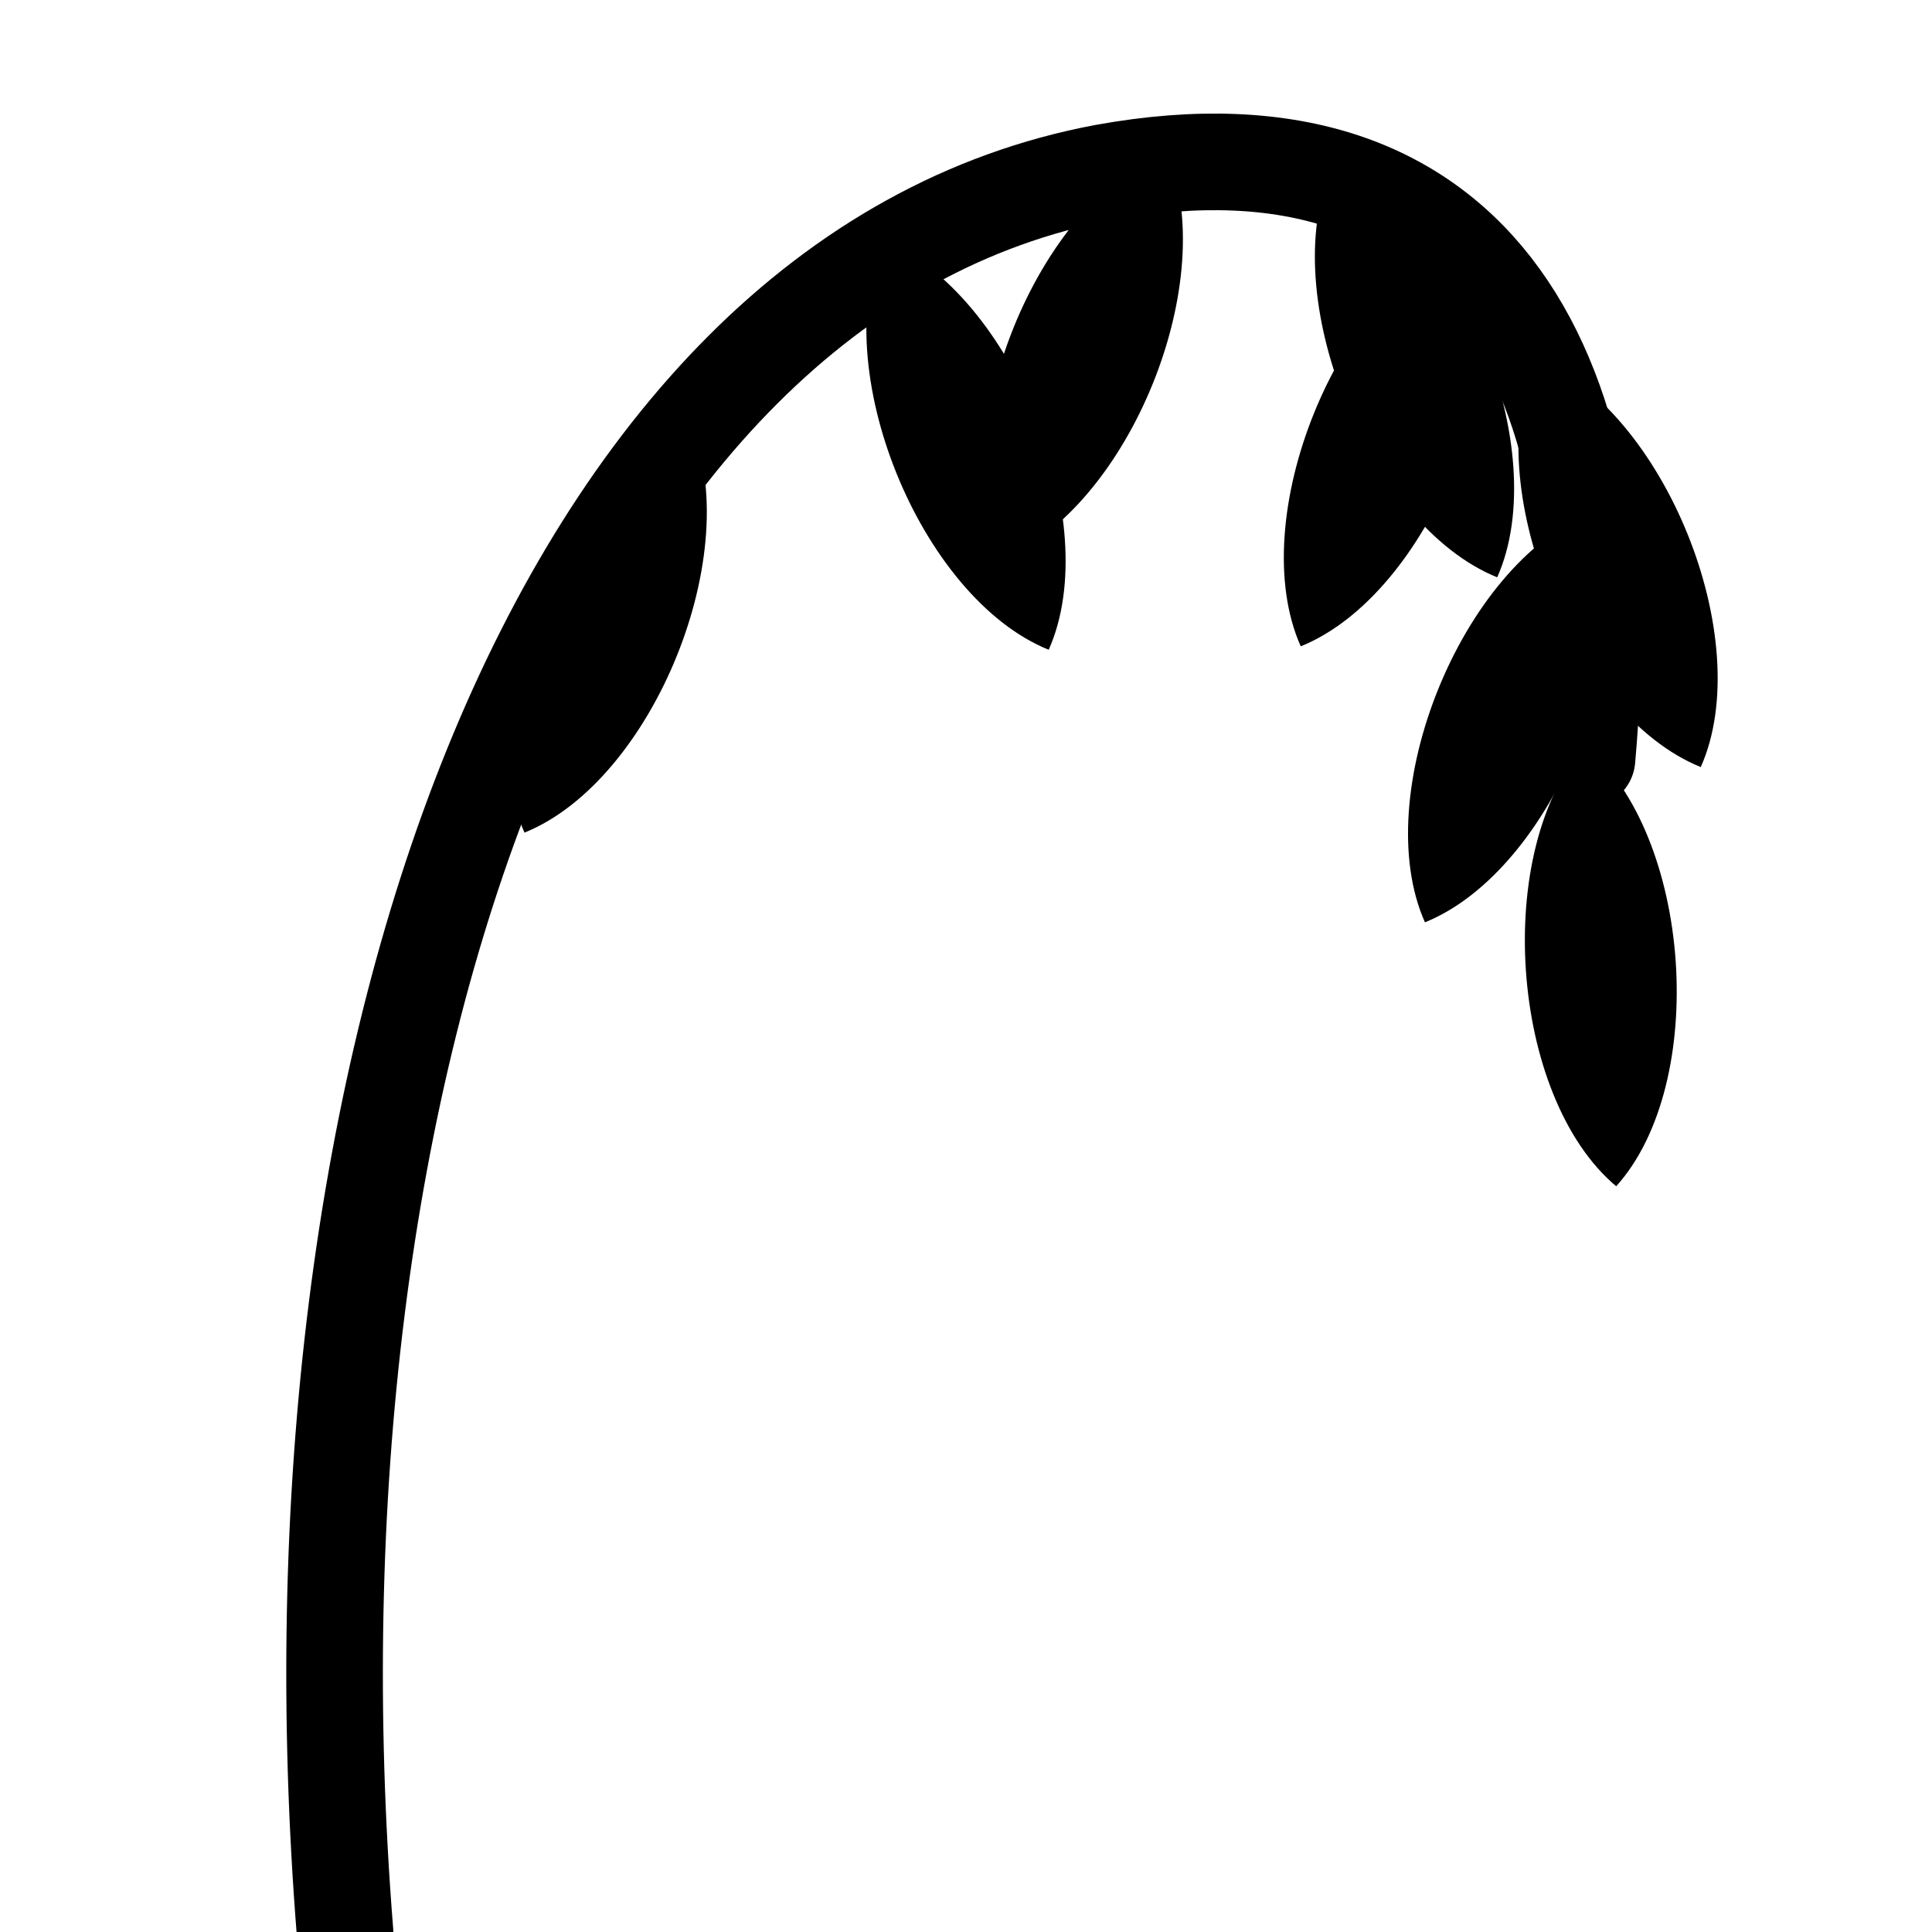
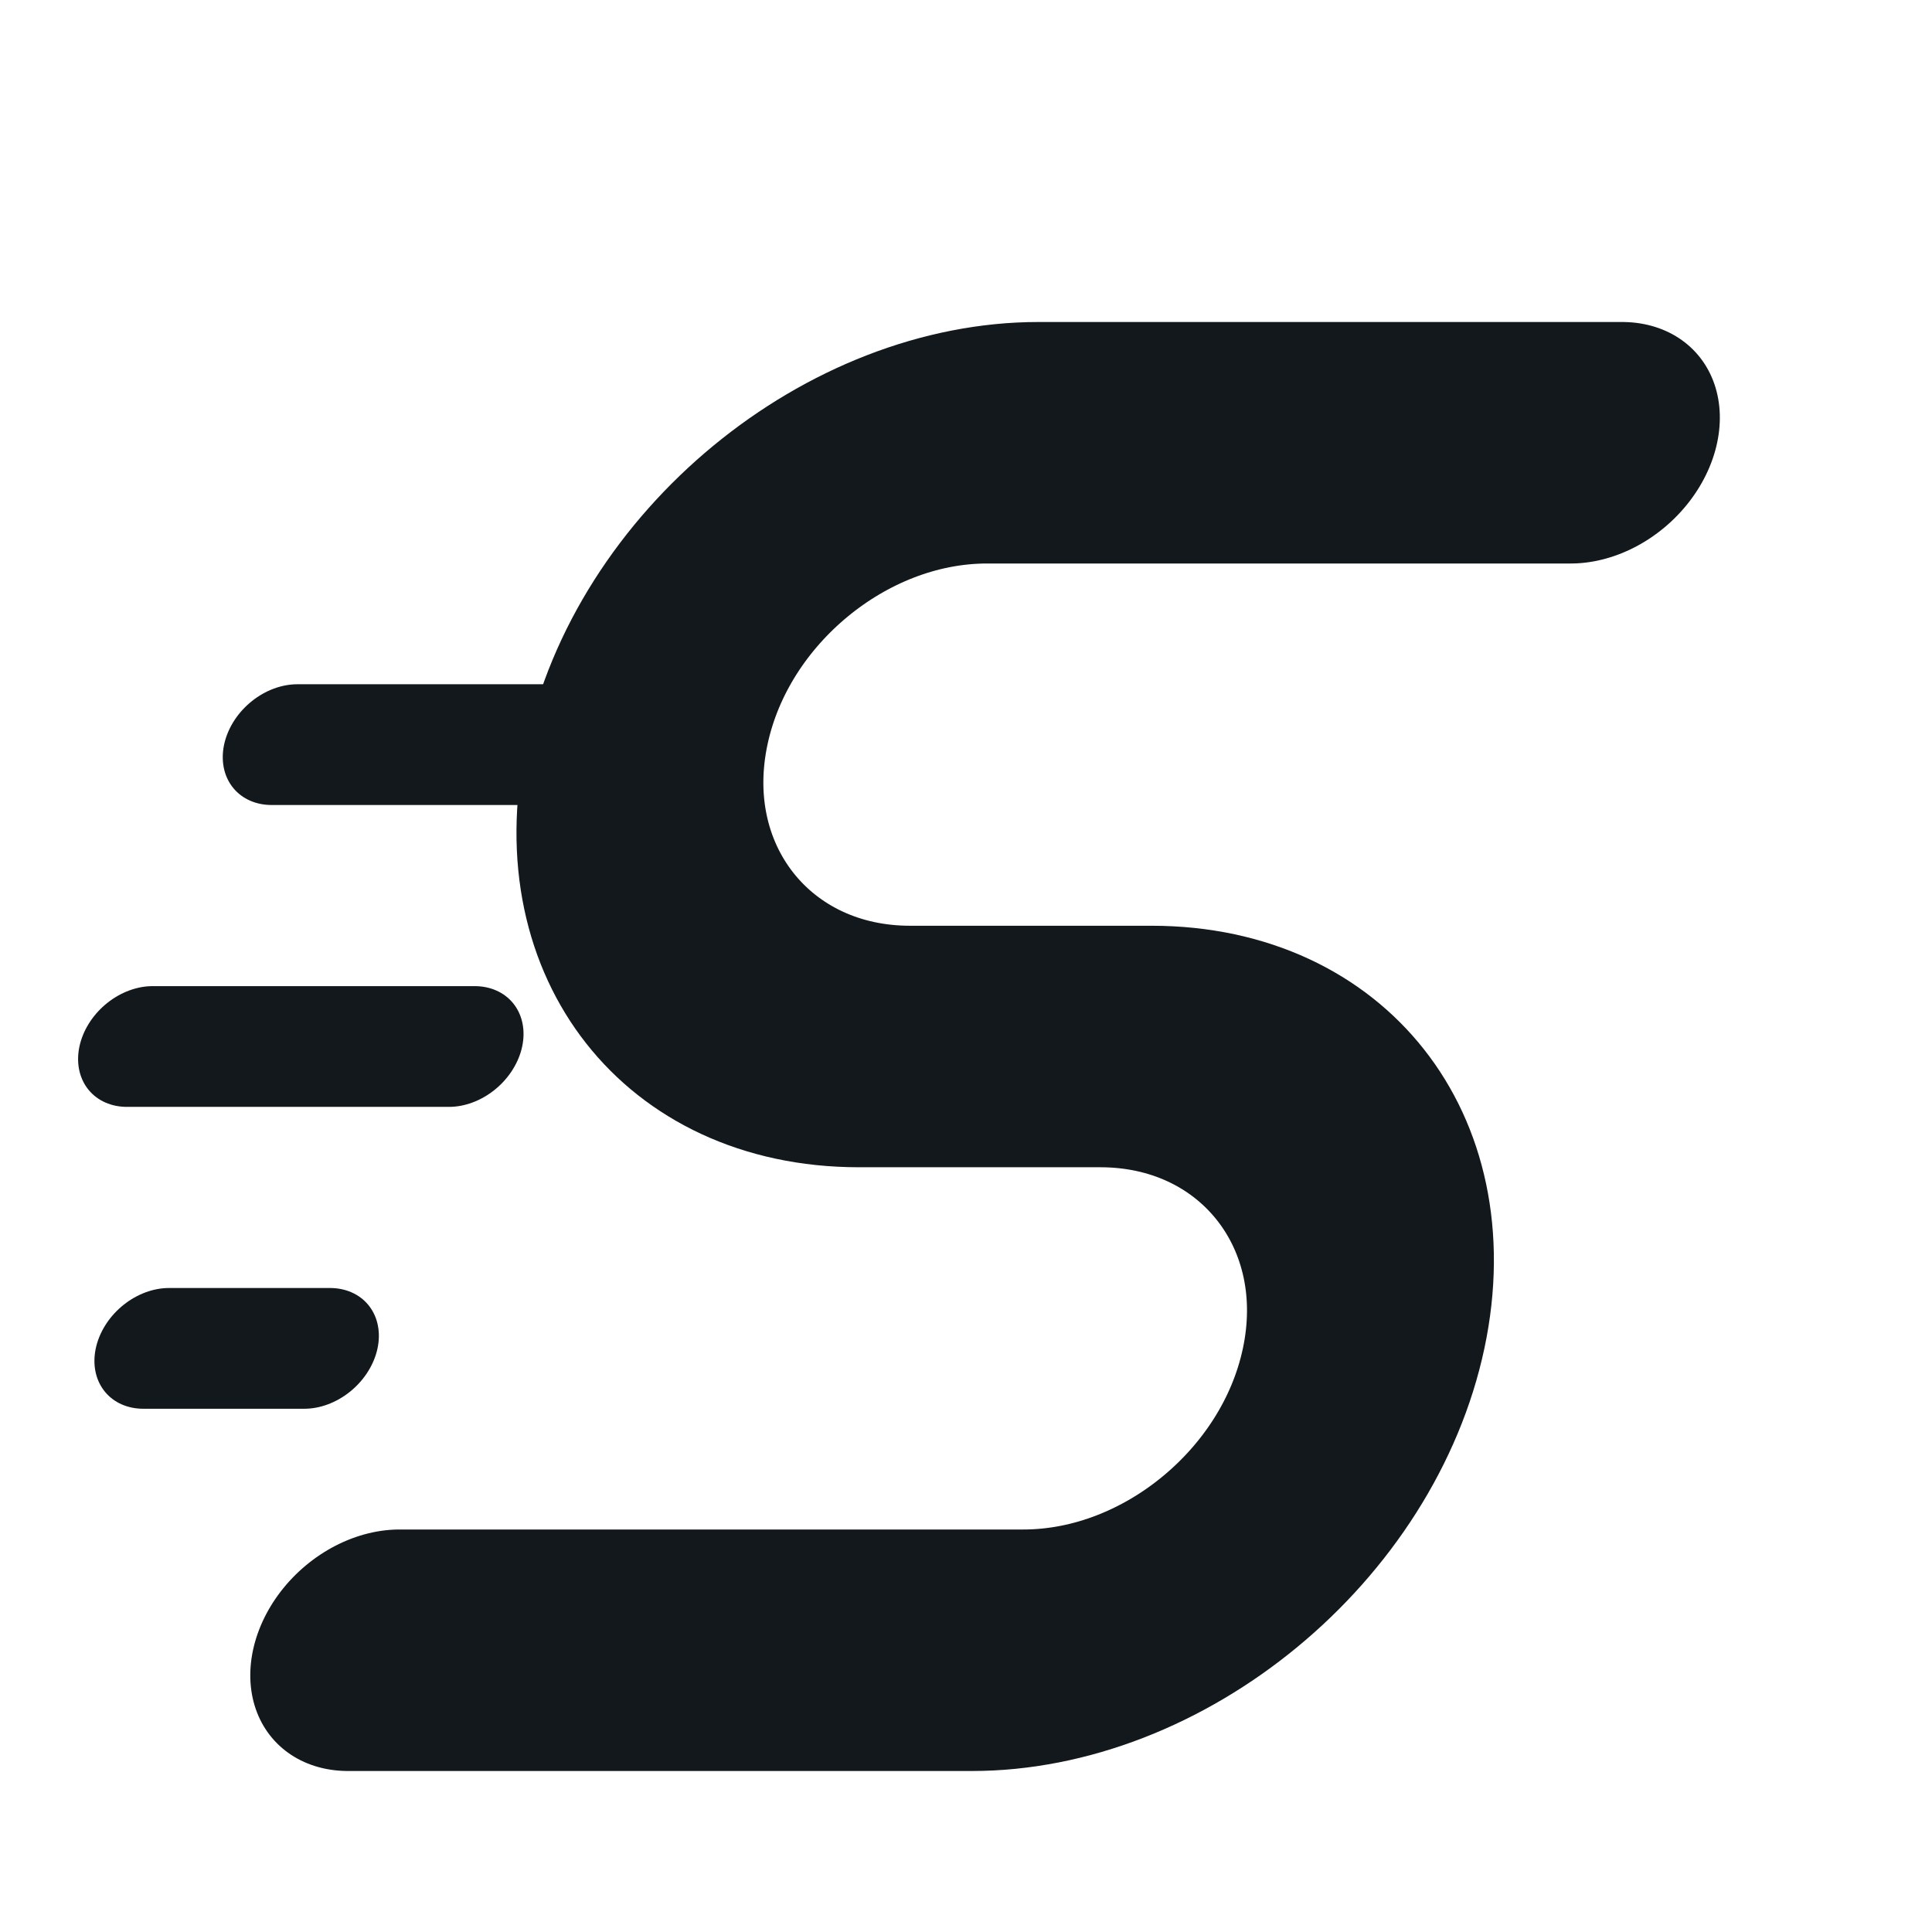
- <svg xmlns="http://www.w3.org/2000/svg" viewBox="10 5 56 56" role="img" aria-label="برنج خطیر">
-   <g stroke="#000000">
-     <path d="M20 61C18 36 26 13 42 10C53 8 57 16 56 27" fill="none" stroke-width="2.8" stroke-linecap="round" />
-   </g>
-   <g fill="#000000">
-     <path d="M0-6.4C2.9-3.6 2.9 3.6 0 6.4C-2.9 3.6-2.9-3.6 0-6.4Z" transform="translate(27.6 23.2) rotate(22)" />
-     <path d="M0-6.4C2.9-3.6 2.9 3.6 0 6.4C-2.9 3.6-2.9-3.6 0-6.4Z" transform="translate(38 17.9) rotate(-22)" />
-     <path d="M0-6.4C2.9-3.6 2.9 3.6 0 6.4C-2.9 3.6-2.9-3.6 0-6.4Z" transform="translate(41.4 15.3) rotate(22)" />
-     <path d="M0-6.4C2.9-3.6 2.9 3.6 0 6.4C-2.9 3.6-2.9-3.6 0-6.4Z" transform="translate(51 15.8) rotate(-22)" />
-     <path d="M0-6.4C2.9-3.6 2.9 3.6 0 6.4C-2.9 3.6-2.9-3.6 0-6.4Z" transform="translate(50.1 17.8) rotate(22)" />
-     <path d="M0-6.4C2.9-3.6 2.9 3.6 0 6.4C-2.9 3.6-2.9-3.6 0-6.4Z" transform="translate(56.9 21.3) rotate(-22)" />
-     <path d="M0-6.4C2.9-3.6 2.9 3.6 0 6.4C-2.9 3.6-2.9-3.6 0-6.4Z" transform="translate(53.7 25.8) rotate(22)" />
-     <path d="M0-6.4C2.9-3.6 2.9 3.6 0 6.4C-2.9 3.6-2.9-3.6 0-6.4Z" transform="translate(56.4 33) rotate(-4)" />
+ <svg xmlns="http://www.w3.org/2000/svg" viewBox="0 0 48 48" role="img" aria-label="اسپرت لند | Sport Land">
+   <g fill="none" stroke="#12181b" stroke-linecap="round" stroke-linejoin="round" transform="skewX(-12) translate(6 0)">
+     <path d="M36 11H21.5a7.5 7.5 0 0 0 0 15h6a7.5 7.5 0 0 1 0 15H12" stroke-width="6" />
+     <path d="M5 18.5h7M3 26h8M5 33.5h4" stroke-width="3" stroke="#12181b" />
  </g>
</svg>
